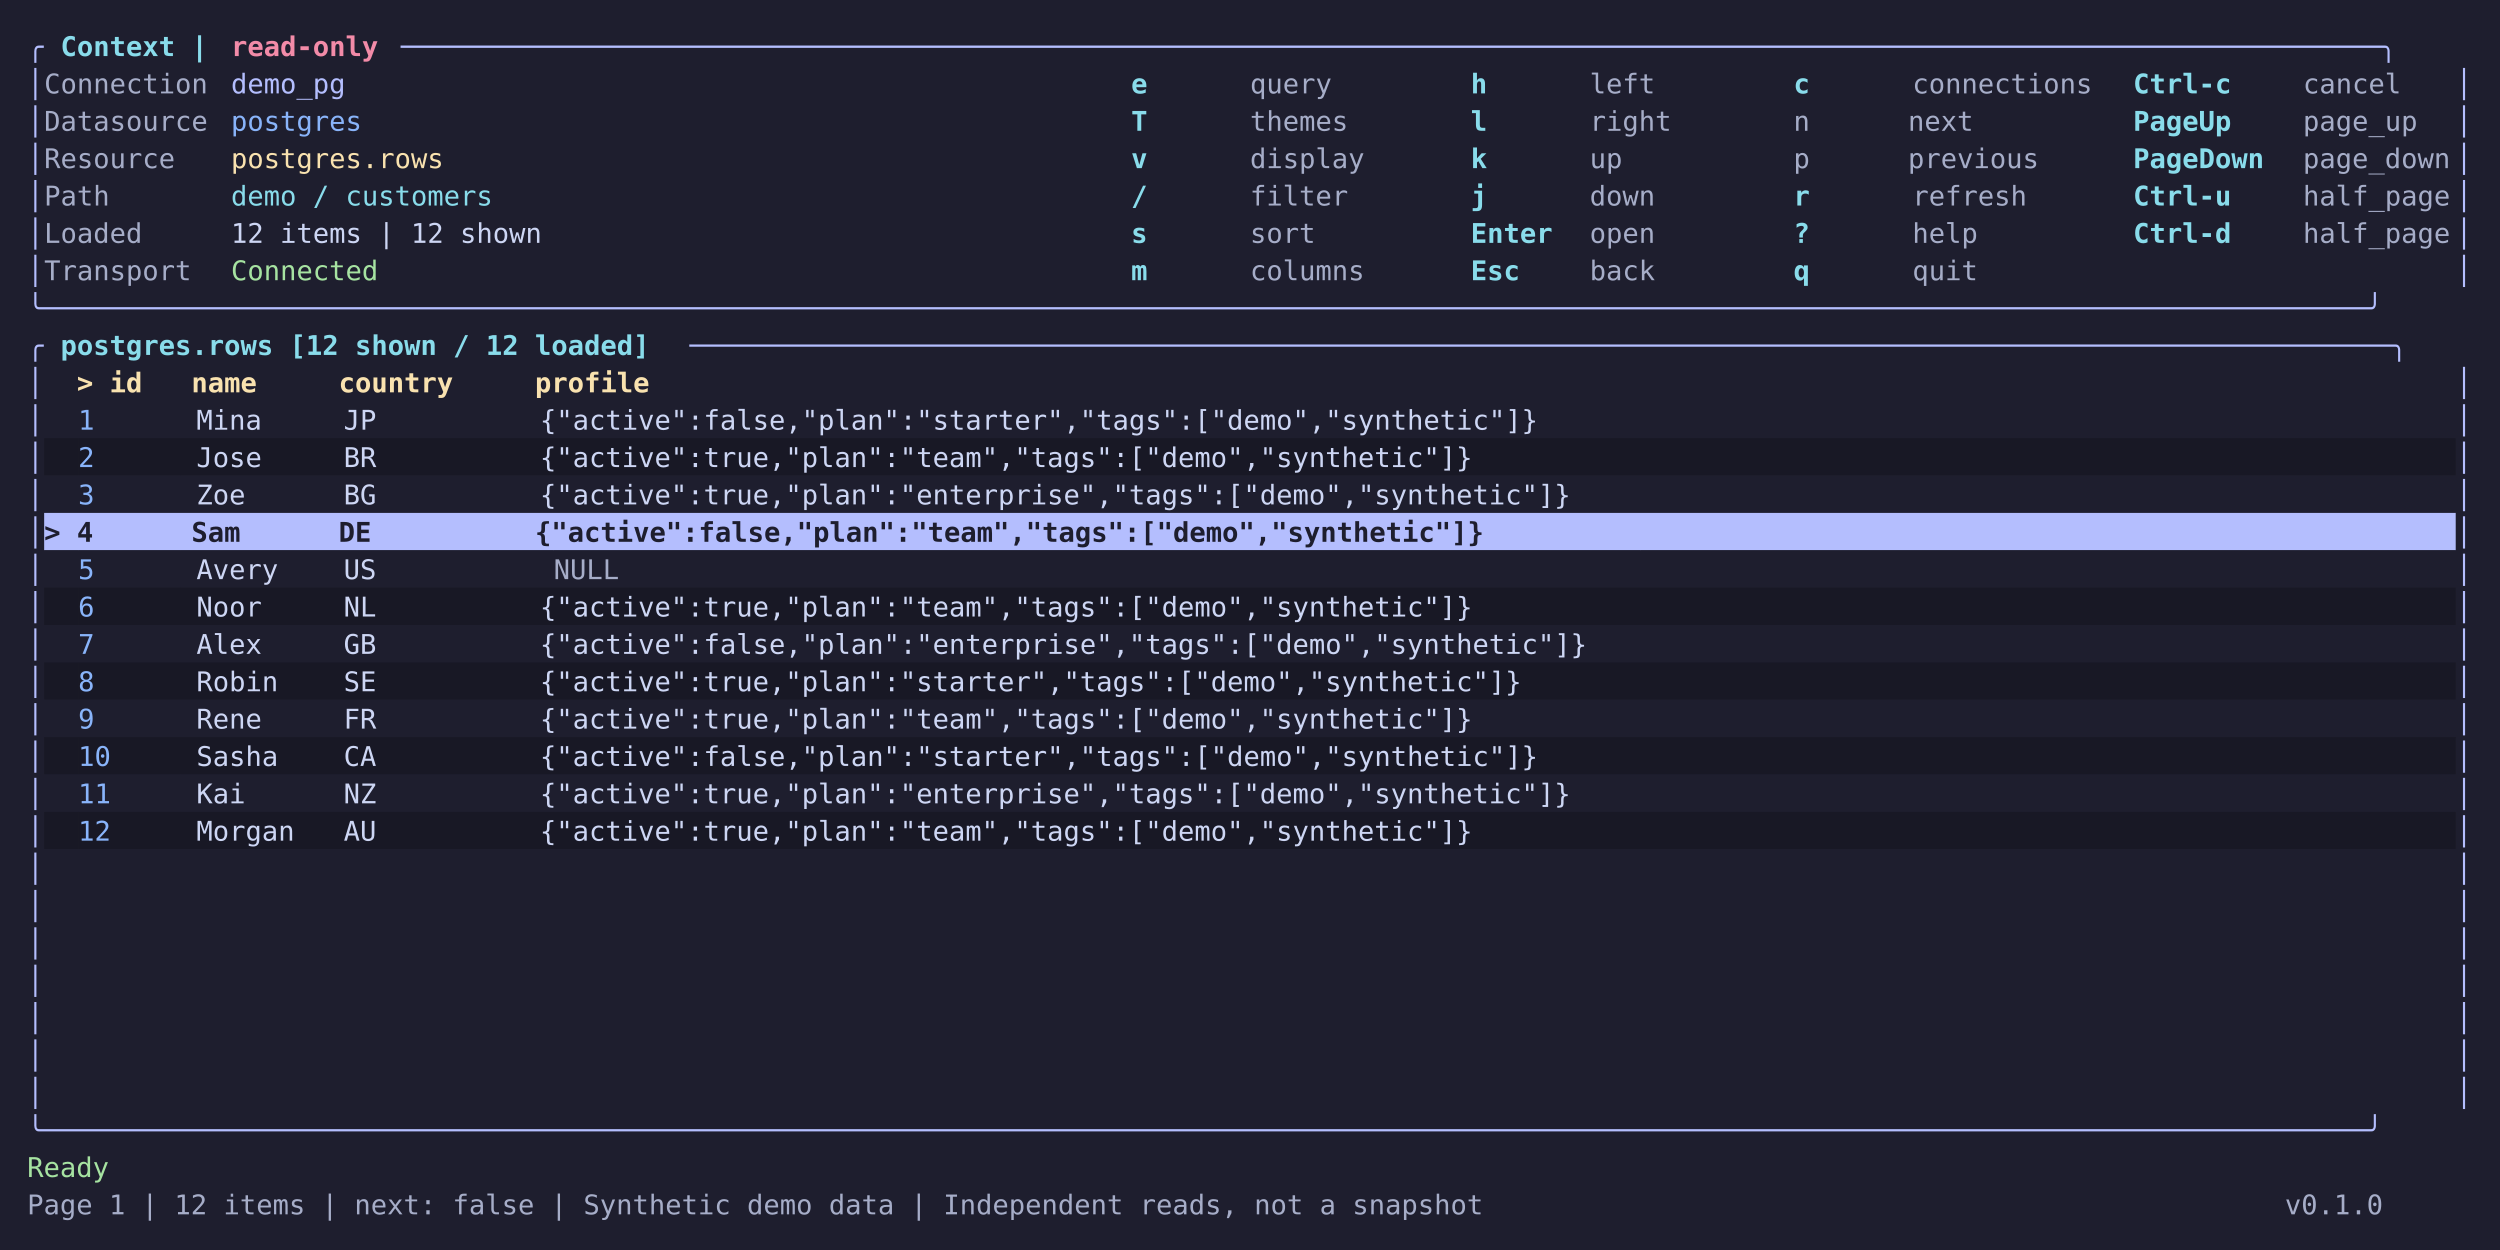
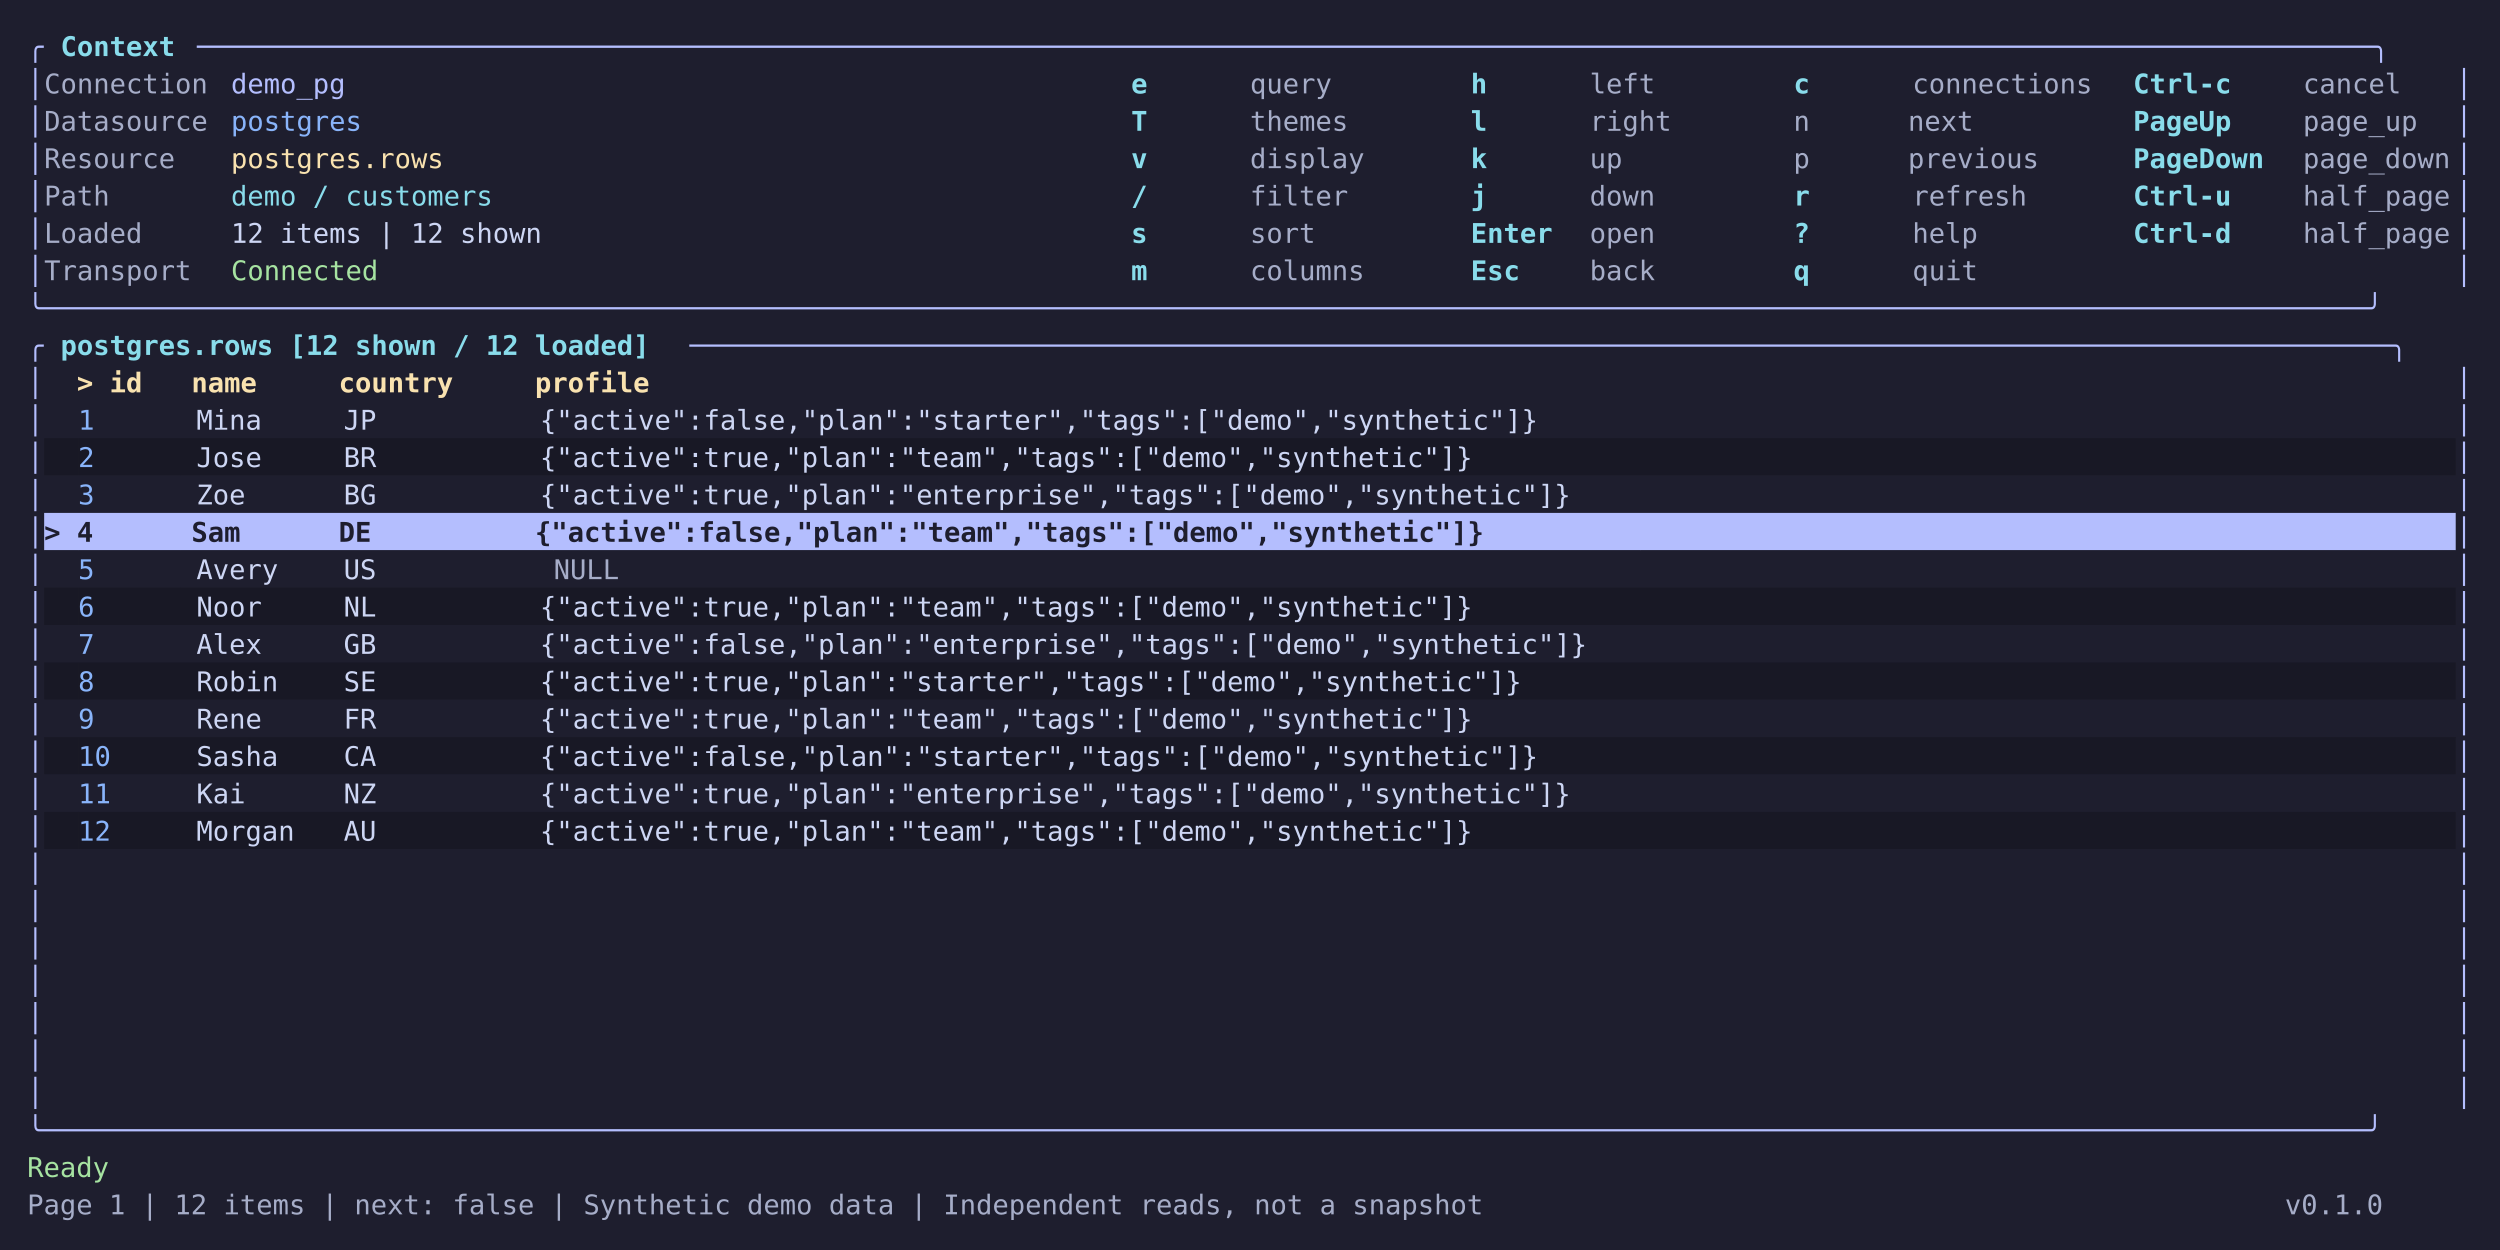
<svg xmlns="http://www.w3.org/2000/svg" width="1472" height="736" viewBox="0 0 1472 736" role="img" aria-label="OneTUI browsing rows">
  <rect width="100%" height="100%" fill="#1e1e2e" />
  <g font-family="'DejaVu Sans Mono',Consolas,monospace" font-size="16">
    <rect x="16" y="16" width="10" height="22" fill="#1e1e2e" />
    <text x="16" y="33" fill="#b4befe" font-weight="normal" textLength="10" lengthAdjust="spacingAndGlyphs" xml:space="preserve">╭</text>
-     <rect x="26" y="16" width="110" height="22" fill="#1e1e2e" />
-     <text x="26" y="33" fill="#89dceb" font-weight="bold" textLength="110" lengthAdjust="spacingAndGlyphs" xml:space="preserve"> Context | </text>
-     <rect x="136" y="16" width="90" height="22" fill="#1e1e2e" />
-     <text x="136" y="33" fill="#f38ba8" font-weight="bold" textLength="90" lengthAdjust="spacingAndGlyphs" xml:space="preserve">read-only</text>
-     <rect x="226" y="16" width="10" height="22" fill="#1e1e2e" />
-     <rect x="236" y="16" width="1220" height="22" fill="#1e1e2e" />
-     <text x="236" y="33" fill="#b4befe" font-weight="normal" textLength="1220" lengthAdjust="spacingAndGlyphs" xml:space="preserve">─────────────────────────────────────────────────────────────────────────────────────────────────────────────────────────╮</text>
+     <rect x="26" y="16" width="90" height="22" fill="#1e1e2e" />
+     <text x="26" y="33" fill="#89dceb" font-weight="bold" textLength="90" lengthAdjust="spacingAndGlyphs" xml:space="preserve"> Context </text>
+     <rect x="116" y="16" width="1340" height="22" fill="#1e1e2e" />
+     <text x="116" y="33" fill="#b4befe" font-weight="normal" textLength="1340" lengthAdjust="spacingAndGlyphs" xml:space="preserve">─────────────────────────────────────────────────────────────────────────────────────────────────────────────────────────────────────╮</text>
    <rect x="16" y="38" width="10" height="22" fill="#1e1e2e" />
    <text x="16" y="55" fill="#b4befe" font-weight="normal" textLength="10" lengthAdjust="spacingAndGlyphs" xml:space="preserve">│</text>
    <rect x="26" y="38" width="110" height="22" fill="#1e1e2e" />
    <text x="26" y="55" fill="#a6adc8" font-weight="normal" textLength="110" lengthAdjust="spacingAndGlyphs" xml:space="preserve">Connection </text>
    <rect x="136" y="38" width="70" height="22" fill="#1e1e2e" />
    <text x="136" y="55" fill="#b4befe" font-weight="normal" textLength="70" lengthAdjust="spacingAndGlyphs" xml:space="preserve">demo_pg</text>
    <rect x="206" y="38" width="460" height="22" fill="#1e1e2e" />
    <rect x="666" y="38" width="70" height="22" fill="#1e1e2e" />
    <text x="666" y="55" fill="#89dceb" font-weight="bold" textLength="70" lengthAdjust="spacingAndGlyphs" xml:space="preserve">e      </text>
    <rect x="736" y="38" width="50" height="22" fill="#1e1e2e" />
    <text x="736" y="55" fill="#a6adc8" font-weight="normal" textLength="50" lengthAdjust="spacingAndGlyphs" xml:space="preserve">query</text>
    <rect x="786" y="38" width="80" height="22" fill="#1e1e2e" />
    <rect x="866" y="38" width="70" height="22" fill="#1e1e2e" />
    <text x="866" y="55" fill="#89dceb" font-weight="bold" textLength="70" lengthAdjust="spacingAndGlyphs" xml:space="preserve">h      </text>
    <rect x="936" y="38" width="40" height="22" fill="#1e1e2e" />
    <text x="936" y="55" fill="#a6adc8" font-weight="normal" textLength="40" lengthAdjust="spacingAndGlyphs" xml:space="preserve">left</text>
    <rect x="976" y="38" width="80" height="22" fill="#1e1e2e" />
    <rect x="1056" y="38" width="70" height="22" fill="#1e1e2e" />
    <text x="1056" y="55" fill="#89dceb" font-weight="bold" textLength="70" lengthAdjust="spacingAndGlyphs" xml:space="preserve">c      </text>
    <rect x="1126" y="38" width="110" height="22" fill="#1e1e2e" />
    <text x="1126" y="55" fill="#a6adc8" font-weight="normal" textLength="110" lengthAdjust="spacingAndGlyphs" xml:space="preserve">connections</text>
    <rect x="1236" y="38" width="20" height="22" fill="#1e1e2e" />
    <rect x="1256" y="38" width="100" height="22" fill="#1e1e2e" />
    <text x="1256" y="55" fill="#89dceb" font-weight="bold" textLength="100" lengthAdjust="spacingAndGlyphs" xml:space="preserve">Ctrl-c    </text>
    <rect x="1356" y="38" width="60" height="22" fill="#1e1e2e" />
    <text x="1356" y="55" fill="#a6adc8" font-weight="normal" textLength="60" lengthAdjust="spacingAndGlyphs" xml:space="preserve">cancel</text>
    <rect x="1416" y="38" width="30" height="22" fill="#1e1e2e" />
    <rect x="1446" y="38" width="10" height="22" fill="#1e1e2e" />
    <text x="1446" y="55" fill="#b4befe" font-weight="normal" textLength="10" lengthAdjust="spacingAndGlyphs" xml:space="preserve">│</text>
    <rect x="16" y="60" width="10" height="22" fill="#1e1e2e" />
    <text x="16" y="77" fill="#b4befe" font-weight="normal" textLength="10" lengthAdjust="spacingAndGlyphs" xml:space="preserve">│</text>
    <rect x="26" y="60" width="110" height="22" fill="#1e1e2e" />
    <text x="26" y="77" fill="#a6adc8" font-weight="normal" textLength="110" lengthAdjust="spacingAndGlyphs" xml:space="preserve">Datasource </text>
    <rect x="136" y="60" width="80" height="22" fill="#1e1e2e" />
    <text x="136" y="77" fill="#89b4fa" font-weight="normal" textLength="80" lengthAdjust="spacingAndGlyphs" xml:space="preserve">postgres</text>
    <rect x="216" y="60" width="450" height="22" fill="#1e1e2e" />
    <rect x="666" y="60" width="70" height="22" fill="#1e1e2e" />
    <text x="666" y="77" fill="#89dceb" font-weight="bold" textLength="70" lengthAdjust="spacingAndGlyphs" xml:space="preserve">T      </text>
    <rect x="736" y="60" width="60" height="22" fill="#1e1e2e" />
    <text x="736" y="77" fill="#a6adc8" font-weight="normal" textLength="60" lengthAdjust="spacingAndGlyphs" xml:space="preserve">themes</text>
    <rect x="796" y="60" width="70" height="22" fill="#1e1e2e" />
    <rect x="866" y="60" width="70" height="22" fill="#1e1e2e" />
    <text x="866" y="77" fill="#89dceb" font-weight="bold" textLength="70" lengthAdjust="spacingAndGlyphs" xml:space="preserve">l      </text>
    <rect x="936" y="60" width="50" height="22" fill="#1e1e2e" />
    <text x="936" y="77" fill="#a6adc8" font-weight="normal" textLength="50" lengthAdjust="spacingAndGlyphs" xml:space="preserve">right</text>
    <rect x="986" y="60" width="70" height="22" fill="#1e1e2e" />
    <rect x="1056" y="60" width="110" height="22" fill="#1e1e2e" />
    <text x="1056" y="77" fill="#a6adc8" font-weight="normal" textLength="110" lengthAdjust="spacingAndGlyphs" xml:space="preserve">n      next</text>
    <rect x="1166" y="60" width="90" height="22" fill="#1e1e2e" />
    <rect x="1256" y="60" width="100" height="22" fill="#1e1e2e" />
    <text x="1256" y="77" fill="#89dceb" font-weight="bold" textLength="100" lengthAdjust="spacingAndGlyphs" xml:space="preserve">PageUp    </text>
    <rect x="1356" y="60" width="70" height="22" fill="#1e1e2e" />
    <text x="1356" y="77" fill="#a6adc8" font-weight="normal" textLength="70" lengthAdjust="spacingAndGlyphs" xml:space="preserve">page_up</text>
    <rect x="1426" y="60" width="20" height="22" fill="#1e1e2e" />
    <rect x="1446" y="60" width="10" height="22" fill="#1e1e2e" />
    <text x="1446" y="77" fill="#b4befe" font-weight="normal" textLength="10" lengthAdjust="spacingAndGlyphs" xml:space="preserve">│</text>
    <rect x="16" y="82" width="10" height="22" fill="#1e1e2e" />
    <text x="16" y="99" fill="#b4befe" font-weight="normal" textLength="10" lengthAdjust="spacingAndGlyphs" xml:space="preserve">│</text>
    <rect x="26" y="82" width="110" height="22" fill="#1e1e2e" />
    <text x="26" y="99" fill="#a6adc8" font-weight="normal" textLength="110" lengthAdjust="spacingAndGlyphs" xml:space="preserve">Resource   </text>
    <rect x="136" y="82" width="130" height="22" fill="#1e1e2e" />
    <text x="136" y="99" fill="#f9e2af" font-weight="normal" textLength="130" lengthAdjust="spacingAndGlyphs" xml:space="preserve">postgres.rows</text>
    <rect x="266" y="82" width="400" height="22" fill="#1e1e2e" />
    <rect x="666" y="82" width="70" height="22" fill="#1e1e2e" />
    <text x="666" y="99" fill="#89dceb" font-weight="bold" textLength="70" lengthAdjust="spacingAndGlyphs" xml:space="preserve">v      </text>
    <rect x="736" y="82" width="70" height="22" fill="#1e1e2e" />
    <text x="736" y="99" fill="#a6adc8" font-weight="normal" textLength="70" lengthAdjust="spacingAndGlyphs" xml:space="preserve">display</text>
    <rect x="806" y="82" width="60" height="22" fill="#1e1e2e" />
    <rect x="866" y="82" width="70" height="22" fill="#1e1e2e" />
    <text x="866" y="99" fill="#89dceb" font-weight="bold" textLength="70" lengthAdjust="spacingAndGlyphs" xml:space="preserve">k      </text>
    <rect x="936" y="82" width="20" height="22" fill="#1e1e2e" />
    <text x="936" y="99" fill="#a6adc8" font-weight="normal" textLength="20" lengthAdjust="spacingAndGlyphs" xml:space="preserve">up</text>
    <rect x="956" y="82" width="100" height="22" fill="#1e1e2e" />
    <rect x="1056" y="82" width="150" height="22" fill="#1e1e2e" />
    <text x="1056" y="99" fill="#a6adc8" font-weight="normal" textLength="150" lengthAdjust="spacingAndGlyphs" xml:space="preserve">p      previous</text>
    <rect x="1206" y="82" width="50" height="22" fill="#1e1e2e" />
    <rect x="1256" y="82" width="100" height="22" fill="#1e1e2e" />
    <text x="1256" y="99" fill="#89dceb" font-weight="bold" textLength="100" lengthAdjust="spacingAndGlyphs" xml:space="preserve">PageDown  </text>
    <rect x="1356" y="82" width="90" height="22" fill="#1e1e2e" />
    <text x="1356" y="99" fill="#a6adc8" font-weight="normal" textLength="90" lengthAdjust="spacingAndGlyphs" xml:space="preserve">page_down</text>
    <rect x="1446" y="82" width="10" height="22" fill="#1e1e2e" />
    <text x="1446" y="99" fill="#b4befe" font-weight="normal" textLength="10" lengthAdjust="spacingAndGlyphs" xml:space="preserve">│</text>
    <rect x="16" y="104" width="10" height="22" fill="#1e1e2e" />
    <text x="16" y="121" fill="#b4befe" font-weight="normal" textLength="10" lengthAdjust="spacingAndGlyphs" xml:space="preserve">│</text>
    <rect x="26" y="104" width="110" height="22" fill="#1e1e2e" />
    <text x="26" y="121" fill="#a6adc8" font-weight="normal" textLength="110" lengthAdjust="spacingAndGlyphs" xml:space="preserve">Path       </text>
    <rect x="136" y="104" width="160" height="22" fill="#1e1e2e" />
    <text x="136" y="121" fill="#89dceb" font-weight="normal" textLength="160" lengthAdjust="spacingAndGlyphs" xml:space="preserve">demo / customers</text>
    <rect x="296" y="104" width="370" height="22" fill="#1e1e2e" />
    <rect x="666" y="104" width="70" height="22" fill="#1e1e2e" />
    <text x="666" y="121" fill="#89dceb" font-weight="bold" textLength="70" lengthAdjust="spacingAndGlyphs" xml:space="preserve">/      </text>
    <rect x="736" y="104" width="60" height="22" fill="#1e1e2e" />
    <text x="736" y="121" fill="#a6adc8" font-weight="normal" textLength="60" lengthAdjust="spacingAndGlyphs" xml:space="preserve">filter</text>
    <rect x="796" y="104" width="70" height="22" fill="#1e1e2e" />
    <rect x="866" y="104" width="70" height="22" fill="#1e1e2e" />
    <text x="866" y="121" fill="#89dceb" font-weight="bold" textLength="70" lengthAdjust="spacingAndGlyphs" xml:space="preserve">j      </text>
    <rect x="936" y="104" width="40" height="22" fill="#1e1e2e" />
    <text x="936" y="121" fill="#a6adc8" font-weight="normal" textLength="40" lengthAdjust="spacingAndGlyphs" xml:space="preserve">down</text>
    <rect x="976" y="104" width="80" height="22" fill="#1e1e2e" />
    <rect x="1056" y="104" width="70" height="22" fill="#1e1e2e" />
    <text x="1056" y="121" fill="#89dceb" font-weight="bold" textLength="70" lengthAdjust="spacingAndGlyphs" xml:space="preserve">r      </text>
    <rect x="1126" y="104" width="70" height="22" fill="#1e1e2e" />
    <text x="1126" y="121" fill="#a6adc8" font-weight="normal" textLength="70" lengthAdjust="spacingAndGlyphs" xml:space="preserve">refresh</text>
    <rect x="1196" y="104" width="60" height="22" fill="#1e1e2e" />
    <rect x="1256" y="104" width="100" height="22" fill="#1e1e2e" />
    <text x="1256" y="121" fill="#89dceb" font-weight="bold" textLength="100" lengthAdjust="spacingAndGlyphs" xml:space="preserve">Ctrl-u    </text>
    <rect x="1356" y="104" width="90" height="22" fill="#1e1e2e" />
    <text x="1356" y="121" fill="#a6adc8" font-weight="normal" textLength="90" lengthAdjust="spacingAndGlyphs" xml:space="preserve">half_page</text>
    <rect x="1446" y="104" width="10" height="22" fill="#1e1e2e" />
    <text x="1446" y="121" fill="#b4befe" font-weight="normal" textLength="10" lengthAdjust="spacingAndGlyphs" xml:space="preserve">│</text>
    <rect x="16" y="126" width="10" height="22" fill="#1e1e2e" />
    <text x="16" y="143" fill="#b4befe" font-weight="normal" textLength="10" lengthAdjust="spacingAndGlyphs" xml:space="preserve">│</text>
    <rect x="26" y="126" width="110" height="22" fill="#1e1e2e" />
    <text x="26" y="143" fill="#a6adc8" font-weight="normal" textLength="110" lengthAdjust="spacingAndGlyphs" xml:space="preserve">Loaded     </text>
    <rect x="136" y="126" width="530" height="22" fill="#1e1e2e" />
    <text x="136" y="143" fill="#cdd6f4" font-weight="normal" textLength="530" lengthAdjust="spacingAndGlyphs" xml:space="preserve">12 items | 12 shown                                  </text>
    <rect x="666" y="126" width="70" height="22" fill="#1e1e2e" />
    <text x="666" y="143" fill="#89dceb" font-weight="bold" textLength="70" lengthAdjust="spacingAndGlyphs" xml:space="preserve">s      </text>
    <rect x="736" y="126" width="40" height="22" fill="#1e1e2e" />
    <text x="736" y="143" fill="#a6adc8" font-weight="normal" textLength="40" lengthAdjust="spacingAndGlyphs" xml:space="preserve">sort</text>
    <rect x="776" y="126" width="90" height="22" fill="#1e1e2e" />
    <rect x="866" y="126" width="70" height="22" fill="#1e1e2e" />
    <text x="866" y="143" fill="#89dceb" font-weight="bold" textLength="70" lengthAdjust="spacingAndGlyphs" xml:space="preserve">Enter  </text>
    <rect x="936" y="126" width="40" height="22" fill="#1e1e2e" />
    <text x="936" y="143" fill="#a6adc8" font-weight="normal" textLength="40" lengthAdjust="spacingAndGlyphs" xml:space="preserve">open</text>
    <rect x="976" y="126" width="80" height="22" fill="#1e1e2e" />
    <rect x="1056" y="126" width="70" height="22" fill="#1e1e2e" />
    <text x="1056" y="143" fill="#89dceb" font-weight="bold" textLength="70" lengthAdjust="spacingAndGlyphs" xml:space="preserve">?      </text>
    <rect x="1126" y="126" width="40" height="22" fill="#1e1e2e" />
    <text x="1126" y="143" fill="#a6adc8" font-weight="normal" textLength="40" lengthAdjust="spacingAndGlyphs" xml:space="preserve">help</text>
    <rect x="1166" y="126" width="90" height="22" fill="#1e1e2e" />
    <rect x="1256" y="126" width="100" height="22" fill="#1e1e2e" />
    <text x="1256" y="143" fill="#89dceb" font-weight="bold" textLength="100" lengthAdjust="spacingAndGlyphs" xml:space="preserve">Ctrl-d    </text>
    <rect x="1356" y="126" width="90" height="22" fill="#1e1e2e" />
    <text x="1356" y="143" fill="#a6adc8" font-weight="normal" textLength="90" lengthAdjust="spacingAndGlyphs" xml:space="preserve">half_page</text>
    <rect x="1446" y="126" width="10" height="22" fill="#1e1e2e" />
    <text x="1446" y="143" fill="#b4befe" font-weight="normal" textLength="10" lengthAdjust="spacingAndGlyphs" xml:space="preserve">│</text>
    <rect x="16" y="148" width="10" height="22" fill="#1e1e2e" />
    <text x="16" y="165" fill="#b4befe" font-weight="normal" textLength="10" lengthAdjust="spacingAndGlyphs" xml:space="preserve">│</text>
    <rect x="26" y="148" width="110" height="22" fill="#1e1e2e" />
    <text x="26" y="165" fill="#a6adc8" font-weight="normal" textLength="110" lengthAdjust="spacingAndGlyphs" xml:space="preserve">Transport  </text>
    <rect x="136" y="148" width="90" height="22" fill="#1e1e2e" />
    <text x="136" y="165" fill="#a6e3a1" font-weight="normal" textLength="90" lengthAdjust="spacingAndGlyphs" xml:space="preserve">Connected</text>
    <rect x="226" y="148" width="440" height="22" fill="#1e1e2e" />
    <rect x="666" y="148" width="70" height="22" fill="#1e1e2e" />
    <text x="666" y="165" fill="#89dceb" font-weight="bold" textLength="70" lengthAdjust="spacingAndGlyphs" xml:space="preserve">m      </text>
    <rect x="736" y="148" width="70" height="22" fill="#1e1e2e" />
    <text x="736" y="165" fill="#a6adc8" font-weight="normal" textLength="70" lengthAdjust="spacingAndGlyphs" xml:space="preserve">columns</text>
    <rect x="806" y="148" width="60" height="22" fill="#1e1e2e" />
    <rect x="866" y="148" width="70" height="22" fill="#1e1e2e" />
    <text x="866" y="165" fill="#89dceb" font-weight="bold" textLength="70" lengthAdjust="spacingAndGlyphs" xml:space="preserve">Esc    </text>
    <rect x="936" y="148" width="40" height="22" fill="#1e1e2e" />
    <text x="936" y="165" fill="#a6adc8" font-weight="normal" textLength="40" lengthAdjust="spacingAndGlyphs" xml:space="preserve">back</text>
    <rect x="976" y="148" width="80" height="22" fill="#1e1e2e" />
    <rect x="1056" y="148" width="70" height="22" fill="#1e1e2e" />
    <text x="1056" y="165" fill="#89dceb" font-weight="bold" textLength="70" lengthAdjust="spacingAndGlyphs" xml:space="preserve">q      </text>
    <rect x="1126" y="148" width="40" height="22" fill="#1e1e2e" />
    <text x="1126" y="165" fill="#a6adc8" font-weight="normal" textLength="40" lengthAdjust="spacingAndGlyphs" xml:space="preserve">quit</text>
    <rect x="1166" y="148" width="280" height="22" fill="#1e1e2e" />
    <rect x="1446" y="148" width="10" height="22" fill="#1e1e2e" />
    <text x="1446" y="165" fill="#b4befe" font-weight="normal" textLength="10" lengthAdjust="spacingAndGlyphs" xml:space="preserve">│</text>
    <rect x="16" y="170" width="1440" height="22" fill="#1e1e2e" />
    <text x="16" y="187" fill="#b4befe" font-weight="normal" textLength="1440" lengthAdjust="spacingAndGlyphs" xml:space="preserve">╰──────────────────────────────────────────────────────────────────────────────────────────────────────────────────────────────────────────────╯</text>
    <rect x="16" y="192" width="10" height="22" fill="#1e1e2e" />
    <text x="16" y="209" fill="#b4befe" font-weight="normal" textLength="10" lengthAdjust="spacingAndGlyphs" xml:space="preserve">╭</text>
    <rect x="26" y="192" width="380" height="22" fill="#1e1e2e" />
    <text x="26" y="209" fill="#89dceb" font-weight="bold" textLength="380" lengthAdjust="spacingAndGlyphs" xml:space="preserve"> postgres.rows [12 shown / 12 loaded] </text>
    <rect x="406" y="192" width="1050" height="22" fill="#1e1e2e" />
    <text x="406" y="209" fill="#b4befe" font-weight="normal" textLength="1050" lengthAdjust="spacingAndGlyphs" xml:space="preserve">────────────────────────────────────────────────────────────────────────────────────────────────────────╮</text>
    <rect x="16" y="214" width="10" height="22" fill="#1e1e2e" />
    <text x="16" y="231" fill="#b4befe" font-weight="normal" textLength="10" lengthAdjust="spacingAndGlyphs" xml:space="preserve">│</text>
    <rect x="26" y="214" width="1420" height="22" fill="#1e1e2e" />
    <text x="26" y="231" fill="#f9e2af" font-weight="bold" textLength="1420" lengthAdjust="spacingAndGlyphs" xml:space="preserve">  &gt; id   name     country     profile                                                                                                         </text>
    <rect x="1446" y="214" width="10" height="22" fill="#1e1e2e" />
    <text x="1446" y="231" fill="#b4befe" font-weight="normal" textLength="10" lengthAdjust="spacingAndGlyphs" xml:space="preserve">│</text>
    <rect x="16" y="236" width="10" height="22" fill="#1e1e2e" />
    <text x="16" y="253" fill="#b4befe" font-weight="normal" textLength="10" lengthAdjust="spacingAndGlyphs" xml:space="preserve">│</text>
    <rect x="26" y="236" width="20" height="22" fill="#1e1e2e" />
    <rect x="46" y="236" width="60" height="22" fill="#1e1e2e" />
    <text x="46" y="253" fill="#89b4fa" font-weight="normal" textLength="60" lengthAdjust="spacingAndGlyphs" xml:space="preserve">1     </text>
    <rect x="106" y="236" width="1340" height="22" fill="#1e1e2e" />
    <text x="106" y="253" fill="#cdd6f4" font-weight="normal" textLength="1340" lengthAdjust="spacingAndGlyphs" xml:space="preserve"> Mina     JP          {"active":false,"plan":"starter","tags":["demo","synthetic"]}                                                   </text>
    <rect x="1446" y="236" width="10" height="22" fill="#1e1e2e" />
    <text x="1446" y="253" fill="#b4befe" font-weight="normal" textLength="10" lengthAdjust="spacingAndGlyphs" xml:space="preserve">│</text>
    <rect x="16" y="258" width="10" height="22" fill="#1e1e2e" />
    <text x="16" y="275" fill="#b4befe" font-weight="normal" textLength="10" lengthAdjust="spacingAndGlyphs" xml:space="preserve">│</text>
    <rect x="26" y="258" width="20" height="22" fill="#181825" />
    <rect x="46" y="258" width="60" height="22" fill="#181825" />
    <text x="46" y="275" fill="#89b4fa" font-weight="normal" textLength="60" lengthAdjust="spacingAndGlyphs" xml:space="preserve">2     </text>
    <rect x="106" y="258" width="1340" height="22" fill="#181825" />
    <text x="106" y="275" fill="#cdd6f4" font-weight="normal" textLength="1340" lengthAdjust="spacingAndGlyphs" xml:space="preserve"> Jose     BR          {"active":true,"plan":"team","tags":["demo","synthetic"]}                                                       </text>
    <rect x="1446" y="258" width="10" height="22" fill="#1e1e2e" />
    <text x="1446" y="275" fill="#b4befe" font-weight="normal" textLength="10" lengthAdjust="spacingAndGlyphs" xml:space="preserve">│</text>
    <rect x="16" y="280" width="10" height="22" fill="#1e1e2e" />
    <text x="16" y="297" fill="#b4befe" font-weight="normal" textLength="10" lengthAdjust="spacingAndGlyphs" xml:space="preserve">│</text>
    <rect x="26" y="280" width="20" height="22" fill="#1e1e2e" />
    <rect x="46" y="280" width="60" height="22" fill="#1e1e2e" />
    <text x="46" y="297" fill="#89b4fa" font-weight="normal" textLength="60" lengthAdjust="spacingAndGlyphs" xml:space="preserve">3     </text>
    <rect x="106" y="280" width="1340" height="22" fill="#1e1e2e" />
    <text x="106" y="297" fill="#cdd6f4" font-weight="normal" textLength="1340" lengthAdjust="spacingAndGlyphs" xml:space="preserve"> Zoe      BG          {"active":true,"plan":"enterprise","tags":["demo","synthetic"]}                                                 </text>
    <rect x="1446" y="280" width="10" height="22" fill="#1e1e2e" />
    <text x="1446" y="297" fill="#b4befe" font-weight="normal" textLength="10" lengthAdjust="spacingAndGlyphs" xml:space="preserve">│</text>
    <rect x="16" y="302" width="10" height="22" fill="#1e1e2e" />
    <text x="16" y="319" fill="#b4befe" font-weight="normal" textLength="10" lengthAdjust="spacingAndGlyphs" xml:space="preserve">│</text>
    <rect x="26" y="302" width="1420" height="22" fill="#b4befe" />
    <text x="26" y="319" fill="#1e1e2e" font-weight="bold" textLength="1420" lengthAdjust="spacingAndGlyphs" xml:space="preserve">&gt; 4      Sam      DE          {"active":false,"plan":"team","tags":["demo","synthetic"]}                                                      </text>
    <rect x="1446" y="302" width="10" height="22" fill="#1e1e2e" />
    <text x="1446" y="319" fill="#b4befe" font-weight="normal" textLength="10" lengthAdjust="spacingAndGlyphs" xml:space="preserve">│</text>
    <rect x="16" y="324" width="10" height="22" fill="#1e1e2e" />
    <text x="16" y="341" fill="#b4befe" font-weight="normal" textLength="10" lengthAdjust="spacingAndGlyphs" xml:space="preserve">│</text>
    <rect x="26" y="324" width="20" height="22" fill="#1e1e2e" />
    <rect x="46" y="324" width="60" height="22" fill="#1e1e2e" />
    <text x="46" y="341" fill="#89b4fa" font-weight="normal" textLength="60" lengthAdjust="spacingAndGlyphs" xml:space="preserve">5     </text>
    <rect x="106" y="324" width="220" height="22" fill="#1e1e2e" />
    <text x="106" y="341" fill="#cdd6f4" font-weight="normal" textLength="220" lengthAdjust="spacingAndGlyphs" xml:space="preserve"> Avery    US          </text>
    <rect x="326" y="324" width="640" height="22" fill="#1e1e2e" />
    <text x="326" y="341" fill="#a6adc8" font-weight="normal" textLength="640" lengthAdjust="spacingAndGlyphs" xml:space="preserve">NULL                                                            </text>
    <rect x="966" y="324" width="480" height="22" fill="#1e1e2e" />
    <rect x="1446" y="324" width="10" height="22" fill="#1e1e2e" />
    <text x="1446" y="341" fill="#b4befe" font-weight="normal" textLength="10" lengthAdjust="spacingAndGlyphs" xml:space="preserve">│</text>
    <rect x="16" y="346" width="10" height="22" fill="#1e1e2e" />
    <text x="16" y="363" fill="#b4befe" font-weight="normal" textLength="10" lengthAdjust="spacingAndGlyphs" xml:space="preserve">│</text>
    <rect x="26" y="346" width="20" height="22" fill="#181825" />
    <rect x="46" y="346" width="60" height="22" fill="#181825" />
    <text x="46" y="363" fill="#89b4fa" font-weight="normal" textLength="60" lengthAdjust="spacingAndGlyphs" xml:space="preserve">6     </text>
    <rect x="106" y="346" width="1340" height="22" fill="#181825" />
    <text x="106" y="363" fill="#cdd6f4" font-weight="normal" textLength="1340" lengthAdjust="spacingAndGlyphs" xml:space="preserve"> Noor     NL          {"active":true,"plan":"team","tags":["demo","synthetic"]}                                                       </text>
    <rect x="1446" y="346" width="10" height="22" fill="#1e1e2e" />
    <text x="1446" y="363" fill="#b4befe" font-weight="normal" textLength="10" lengthAdjust="spacingAndGlyphs" xml:space="preserve">│</text>
    <rect x="16" y="368" width="10" height="22" fill="#1e1e2e" />
    <text x="16" y="385" fill="#b4befe" font-weight="normal" textLength="10" lengthAdjust="spacingAndGlyphs" xml:space="preserve">│</text>
    <rect x="26" y="368" width="20" height="22" fill="#1e1e2e" />
    <rect x="46" y="368" width="60" height="22" fill="#1e1e2e" />
    <text x="46" y="385" fill="#89b4fa" font-weight="normal" textLength="60" lengthAdjust="spacingAndGlyphs" xml:space="preserve">7     </text>
    <rect x="106" y="368" width="1340" height="22" fill="#1e1e2e" />
    <text x="106" y="385" fill="#cdd6f4" font-weight="normal" textLength="1340" lengthAdjust="spacingAndGlyphs" xml:space="preserve"> Alex     GB          {"active":false,"plan":"enterprise","tags":["demo","synthetic"]}                                                </text>
    <rect x="1446" y="368" width="10" height="22" fill="#1e1e2e" />
    <text x="1446" y="385" fill="#b4befe" font-weight="normal" textLength="10" lengthAdjust="spacingAndGlyphs" xml:space="preserve">│</text>
    <rect x="16" y="390" width="10" height="22" fill="#1e1e2e" />
    <text x="16" y="407" fill="#b4befe" font-weight="normal" textLength="10" lengthAdjust="spacingAndGlyphs" xml:space="preserve">│</text>
    <rect x="26" y="390" width="20" height="22" fill="#181825" />
    <rect x="46" y="390" width="60" height="22" fill="#181825" />
    <text x="46" y="407" fill="#89b4fa" font-weight="normal" textLength="60" lengthAdjust="spacingAndGlyphs" xml:space="preserve">8     </text>
    <rect x="106" y="390" width="1340" height="22" fill="#181825" />
    <text x="106" y="407" fill="#cdd6f4" font-weight="normal" textLength="1340" lengthAdjust="spacingAndGlyphs" xml:space="preserve"> Robin    SE          {"active":true,"plan":"starter","tags":["demo","synthetic"]}                                                    </text>
    <rect x="1446" y="390" width="10" height="22" fill="#1e1e2e" />
    <text x="1446" y="407" fill="#b4befe" font-weight="normal" textLength="10" lengthAdjust="spacingAndGlyphs" xml:space="preserve">│</text>
    <rect x="16" y="412" width="10" height="22" fill="#1e1e2e" />
    <text x="16" y="429" fill="#b4befe" font-weight="normal" textLength="10" lengthAdjust="spacingAndGlyphs" xml:space="preserve">│</text>
    <rect x="26" y="412" width="20" height="22" fill="#1e1e2e" />
    <rect x="46" y="412" width="60" height="22" fill="#1e1e2e" />
    <text x="46" y="429" fill="#89b4fa" font-weight="normal" textLength="60" lengthAdjust="spacingAndGlyphs" xml:space="preserve">9     </text>
    <rect x="106" y="412" width="1340" height="22" fill="#1e1e2e" />
    <text x="106" y="429" fill="#cdd6f4" font-weight="normal" textLength="1340" lengthAdjust="spacingAndGlyphs" xml:space="preserve"> Rene     FR          {"active":true,"plan":"team","tags":["demo","synthetic"]}                                                       </text>
    <rect x="1446" y="412" width="10" height="22" fill="#1e1e2e" />
    <text x="1446" y="429" fill="#b4befe" font-weight="normal" textLength="10" lengthAdjust="spacingAndGlyphs" xml:space="preserve">│</text>
    <rect x="16" y="434" width="10" height="22" fill="#1e1e2e" />
    <text x="16" y="451" fill="#b4befe" font-weight="normal" textLength="10" lengthAdjust="spacingAndGlyphs" xml:space="preserve">│</text>
    <rect x="26" y="434" width="20" height="22" fill="#181825" />
    <rect x="46" y="434" width="60" height="22" fill="#181825" />
    <text x="46" y="451" fill="#89b4fa" font-weight="normal" textLength="60" lengthAdjust="spacingAndGlyphs" xml:space="preserve">10    </text>
    <rect x="106" y="434" width="1340" height="22" fill="#181825" />
    <text x="106" y="451" fill="#cdd6f4" font-weight="normal" textLength="1340" lengthAdjust="spacingAndGlyphs" xml:space="preserve"> Sasha    CA          {"active":false,"plan":"starter","tags":["demo","synthetic"]}                                                   </text>
    <rect x="1446" y="434" width="10" height="22" fill="#1e1e2e" />
    <text x="1446" y="451" fill="#b4befe" font-weight="normal" textLength="10" lengthAdjust="spacingAndGlyphs" xml:space="preserve">│</text>
    <rect x="16" y="456" width="10" height="22" fill="#1e1e2e" />
    <text x="16" y="473" fill="#b4befe" font-weight="normal" textLength="10" lengthAdjust="spacingAndGlyphs" xml:space="preserve">│</text>
    <rect x="26" y="456" width="20" height="22" fill="#1e1e2e" />
    <rect x="46" y="456" width="60" height="22" fill="#1e1e2e" />
    <text x="46" y="473" fill="#89b4fa" font-weight="normal" textLength="60" lengthAdjust="spacingAndGlyphs" xml:space="preserve">11    </text>
    <rect x="106" y="456" width="1340" height="22" fill="#1e1e2e" />
    <text x="106" y="473" fill="#cdd6f4" font-weight="normal" textLength="1340" lengthAdjust="spacingAndGlyphs" xml:space="preserve"> Kai      NZ          {"active":true,"plan":"enterprise","tags":["demo","synthetic"]}                                                 </text>
    <rect x="1446" y="456" width="10" height="22" fill="#1e1e2e" />
    <text x="1446" y="473" fill="#b4befe" font-weight="normal" textLength="10" lengthAdjust="spacingAndGlyphs" xml:space="preserve">│</text>
    <rect x="16" y="478" width="10" height="22" fill="#1e1e2e" />
    <text x="16" y="495" fill="#b4befe" font-weight="normal" textLength="10" lengthAdjust="spacingAndGlyphs" xml:space="preserve">│</text>
    <rect x="26" y="478" width="20" height="22" fill="#181825" />
    <rect x="46" y="478" width="60" height="22" fill="#181825" />
    <text x="46" y="495" fill="#89b4fa" font-weight="normal" textLength="60" lengthAdjust="spacingAndGlyphs" xml:space="preserve">12    </text>
    <rect x="106" y="478" width="1340" height="22" fill="#181825" />
    <text x="106" y="495" fill="#cdd6f4" font-weight="normal" textLength="1340" lengthAdjust="spacingAndGlyphs" xml:space="preserve"> Morgan   AU          {"active":true,"plan":"team","tags":["demo","synthetic"]}                                                       </text>
    <rect x="1446" y="478" width="10" height="22" fill="#1e1e2e" />
    <text x="1446" y="495" fill="#b4befe" font-weight="normal" textLength="10" lengthAdjust="spacingAndGlyphs" xml:space="preserve">│</text>
    <rect x="16" y="500" width="10" height="22" fill="#1e1e2e" />
    <text x="16" y="517" fill="#b4befe" font-weight="normal" textLength="10" lengthAdjust="spacingAndGlyphs" xml:space="preserve">│</text>
    <rect x="26" y="500" width="1420" height="22" fill="#1e1e2e" />
    <rect x="1446" y="500" width="10" height="22" fill="#1e1e2e" />
    <text x="1446" y="517" fill="#b4befe" font-weight="normal" textLength="10" lengthAdjust="spacingAndGlyphs" xml:space="preserve">│</text>
    <rect x="16" y="522" width="10" height="22" fill="#1e1e2e" />
    <text x="16" y="539" fill="#b4befe" font-weight="normal" textLength="10" lengthAdjust="spacingAndGlyphs" xml:space="preserve">│</text>
    <rect x="26" y="522" width="1420" height="22" fill="#1e1e2e" />
    <rect x="1446" y="522" width="10" height="22" fill="#1e1e2e" />
    <text x="1446" y="539" fill="#b4befe" font-weight="normal" textLength="10" lengthAdjust="spacingAndGlyphs" xml:space="preserve">│</text>
    <rect x="16" y="544" width="10" height="22" fill="#1e1e2e" />
    <text x="16" y="561" fill="#b4befe" font-weight="normal" textLength="10" lengthAdjust="spacingAndGlyphs" xml:space="preserve">│</text>
    <rect x="26" y="544" width="1420" height="22" fill="#1e1e2e" />
    <rect x="1446" y="544" width="10" height="22" fill="#1e1e2e" />
    <text x="1446" y="561" fill="#b4befe" font-weight="normal" textLength="10" lengthAdjust="spacingAndGlyphs" xml:space="preserve">│</text>
    <rect x="16" y="566" width="10" height="22" fill="#1e1e2e" />
    <text x="16" y="583" fill="#b4befe" font-weight="normal" textLength="10" lengthAdjust="spacingAndGlyphs" xml:space="preserve">│</text>
    <rect x="26" y="566" width="1420" height="22" fill="#1e1e2e" />
    <rect x="1446" y="566" width="10" height="22" fill="#1e1e2e" />
    <text x="1446" y="583" fill="#b4befe" font-weight="normal" textLength="10" lengthAdjust="spacingAndGlyphs" xml:space="preserve">│</text>
    <rect x="16" y="588" width="10" height="22" fill="#1e1e2e" />
    <text x="16" y="605" fill="#b4befe" font-weight="normal" textLength="10" lengthAdjust="spacingAndGlyphs" xml:space="preserve">│</text>
    <rect x="26" y="588" width="1420" height="22" fill="#1e1e2e" />
    <rect x="1446" y="588" width="10" height="22" fill="#1e1e2e" />
    <text x="1446" y="605" fill="#b4befe" font-weight="normal" textLength="10" lengthAdjust="spacingAndGlyphs" xml:space="preserve">│</text>
    <rect x="16" y="610" width="10" height="22" fill="#1e1e2e" />
    <text x="16" y="627" fill="#b4befe" font-weight="normal" textLength="10" lengthAdjust="spacingAndGlyphs" xml:space="preserve">│</text>
    <rect x="26" y="610" width="1420" height="22" fill="#1e1e2e" />
    <rect x="1446" y="610" width="10" height="22" fill="#1e1e2e" />
    <text x="1446" y="627" fill="#b4befe" font-weight="normal" textLength="10" lengthAdjust="spacingAndGlyphs" xml:space="preserve">│</text>
    <rect x="16" y="632" width="10" height="22" fill="#1e1e2e" />
    <text x="16" y="649" fill="#b4befe" font-weight="normal" textLength="10" lengthAdjust="spacingAndGlyphs" xml:space="preserve">│</text>
    <rect x="26" y="632" width="1420" height="22" fill="#1e1e2e" />
    <rect x="1446" y="632" width="10" height="22" fill="#1e1e2e" />
    <text x="1446" y="649" fill="#b4befe" font-weight="normal" textLength="10" lengthAdjust="spacingAndGlyphs" xml:space="preserve">│</text>
    <rect x="16" y="654" width="1440" height="22" fill="#1e1e2e" />
    <text x="16" y="671" fill="#b4befe" font-weight="normal" textLength="1440" lengthAdjust="spacingAndGlyphs" xml:space="preserve">╰──────────────────────────────────────────────────────────────────────────────────────────────────────────────────────────────────────────────╯</text>
    <rect x="16" y="676" width="50" height="22" fill="#1e1e2e" />
    <text x="16" y="693" fill="#a6e3a1" font-weight="normal" textLength="50" lengthAdjust="spacingAndGlyphs" xml:space="preserve">Ready</text>
    <rect x="66" y="676" width="1320" height="22" fill="#1e1e2e" />
    <rect x="1386" y="676" width="70" height="22" fill="#1e1e2e" />
    <rect x="16" y="698" width="1440" height="22" fill="#1e1e2e" />
    <text x="16" y="715" fill="#a6adc8" font-weight="normal" textLength="1440" lengthAdjust="spacingAndGlyphs" xml:space="preserve">Page 1 | 12 items | next: false | Synthetic demo data | Independent reads, not a snapshot                                                 v0.1.0</text>
  </g>
</svg>
